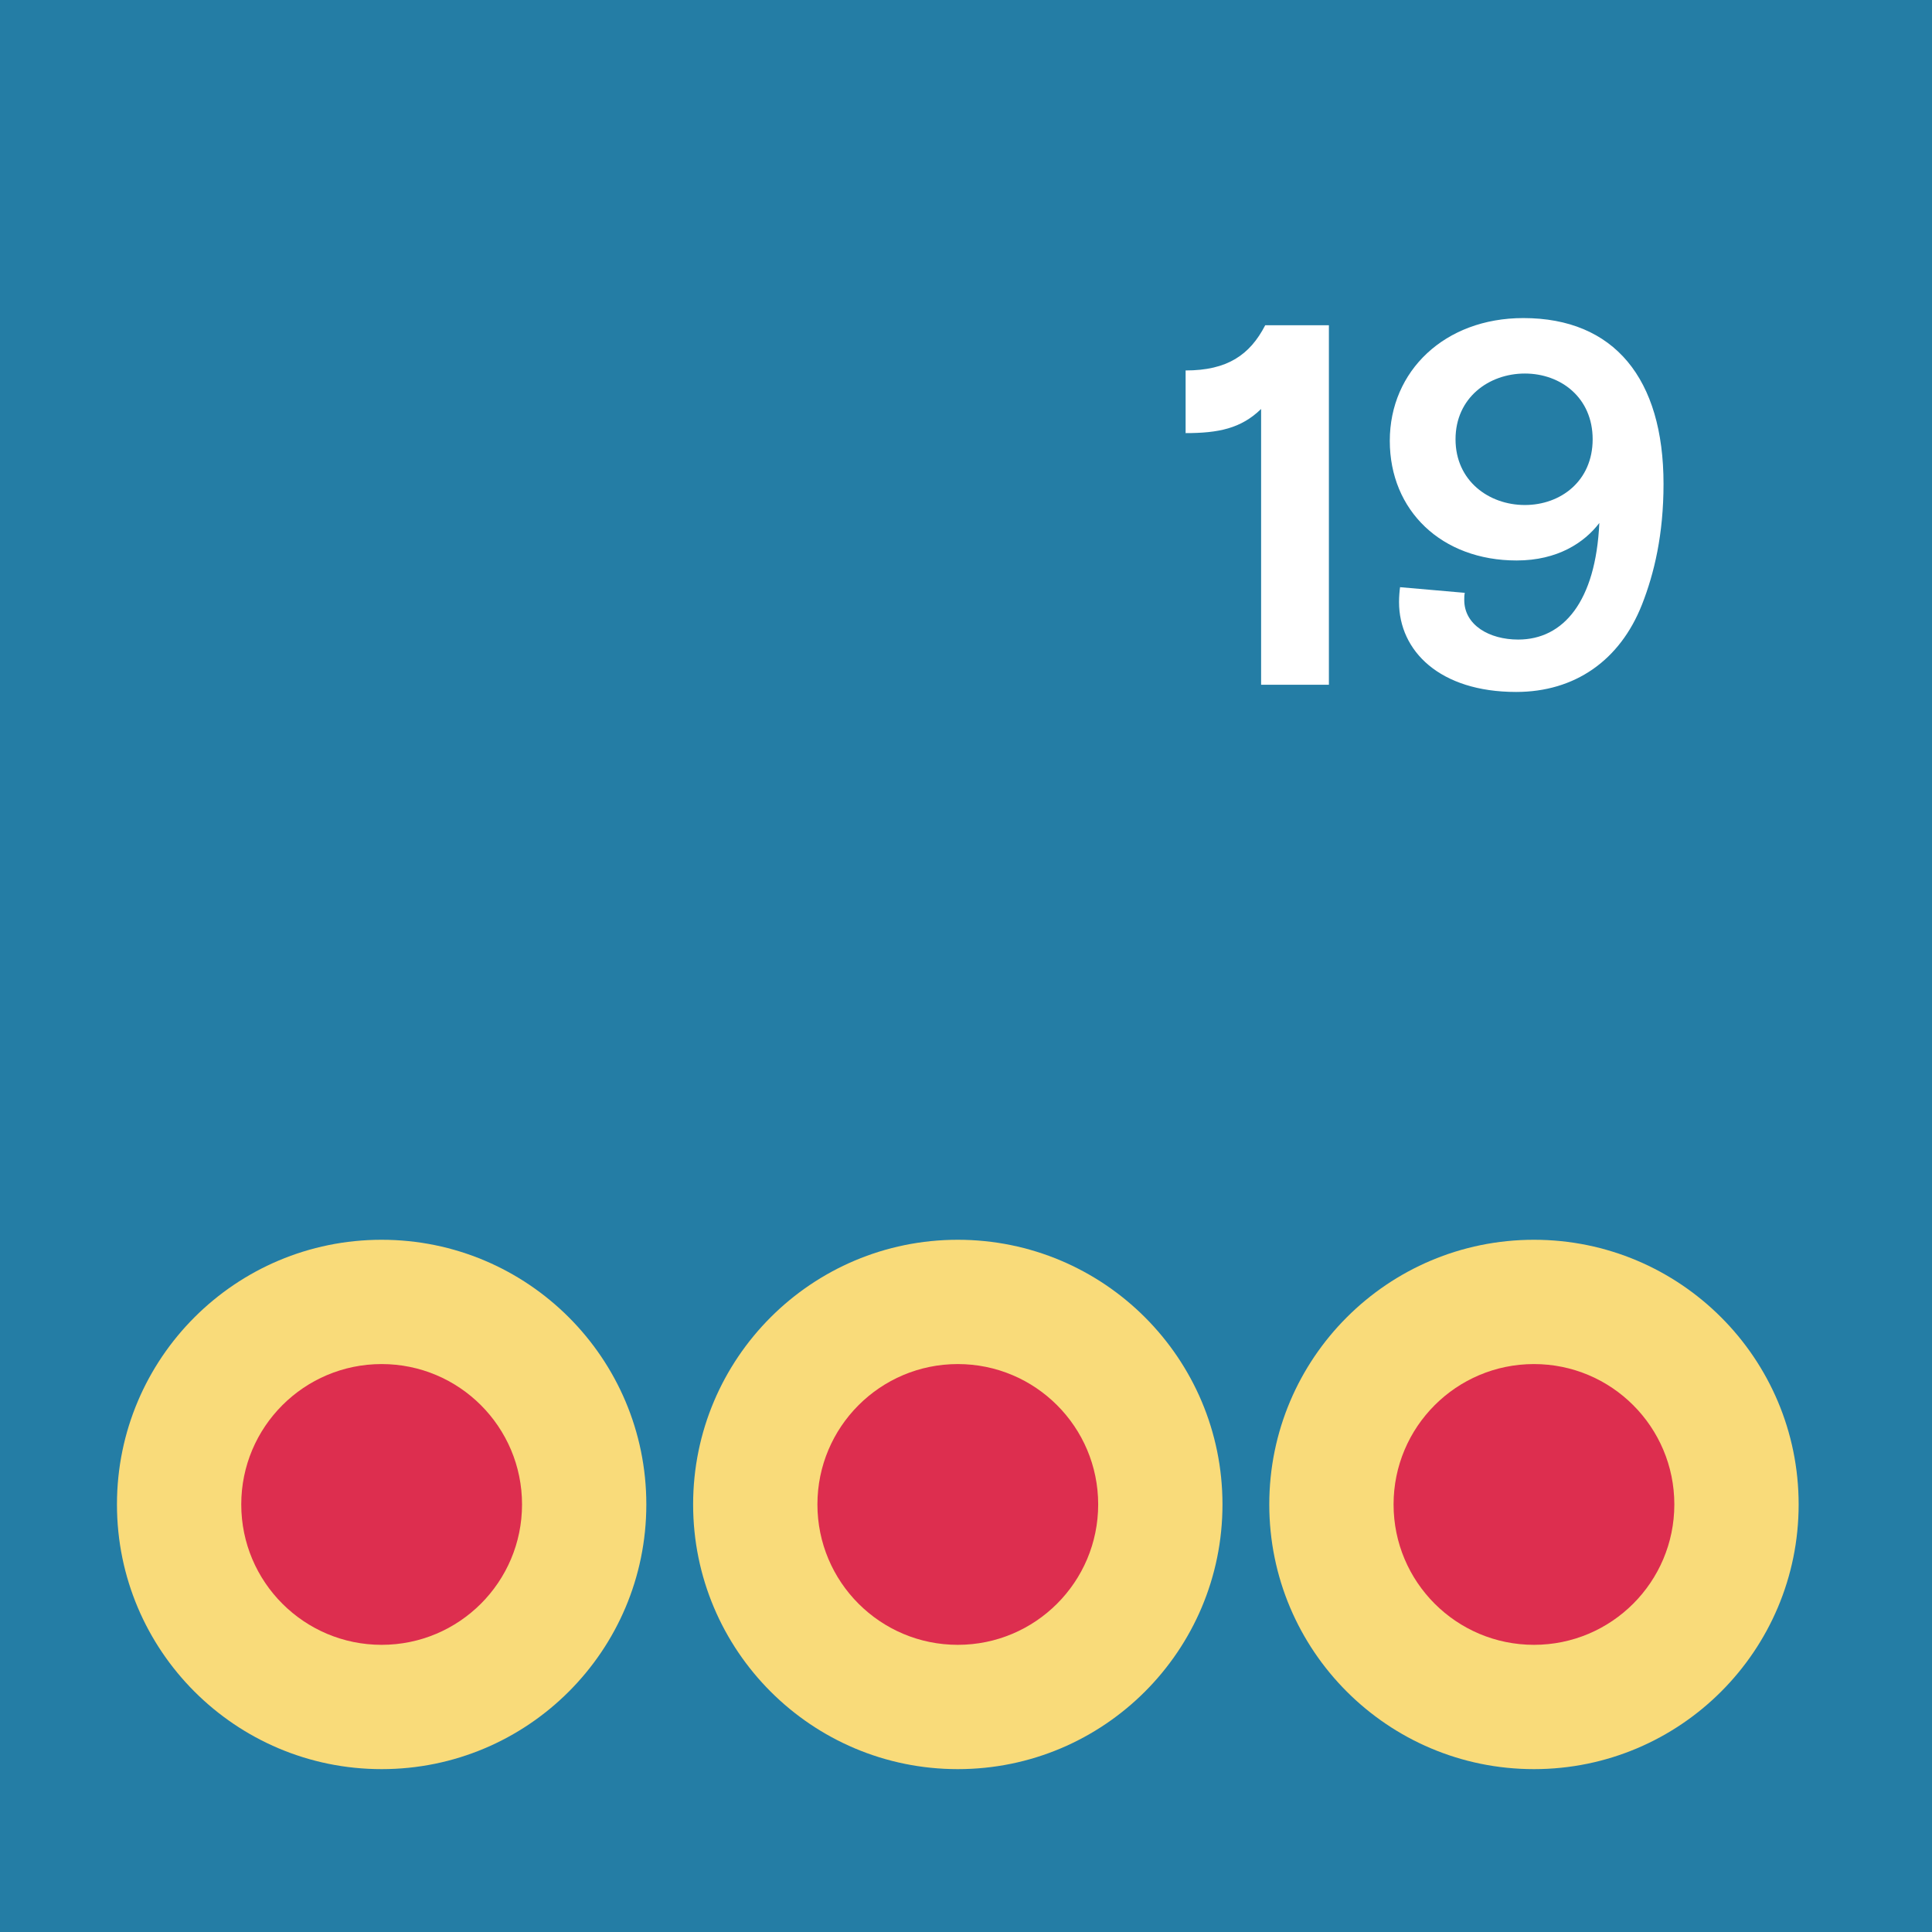
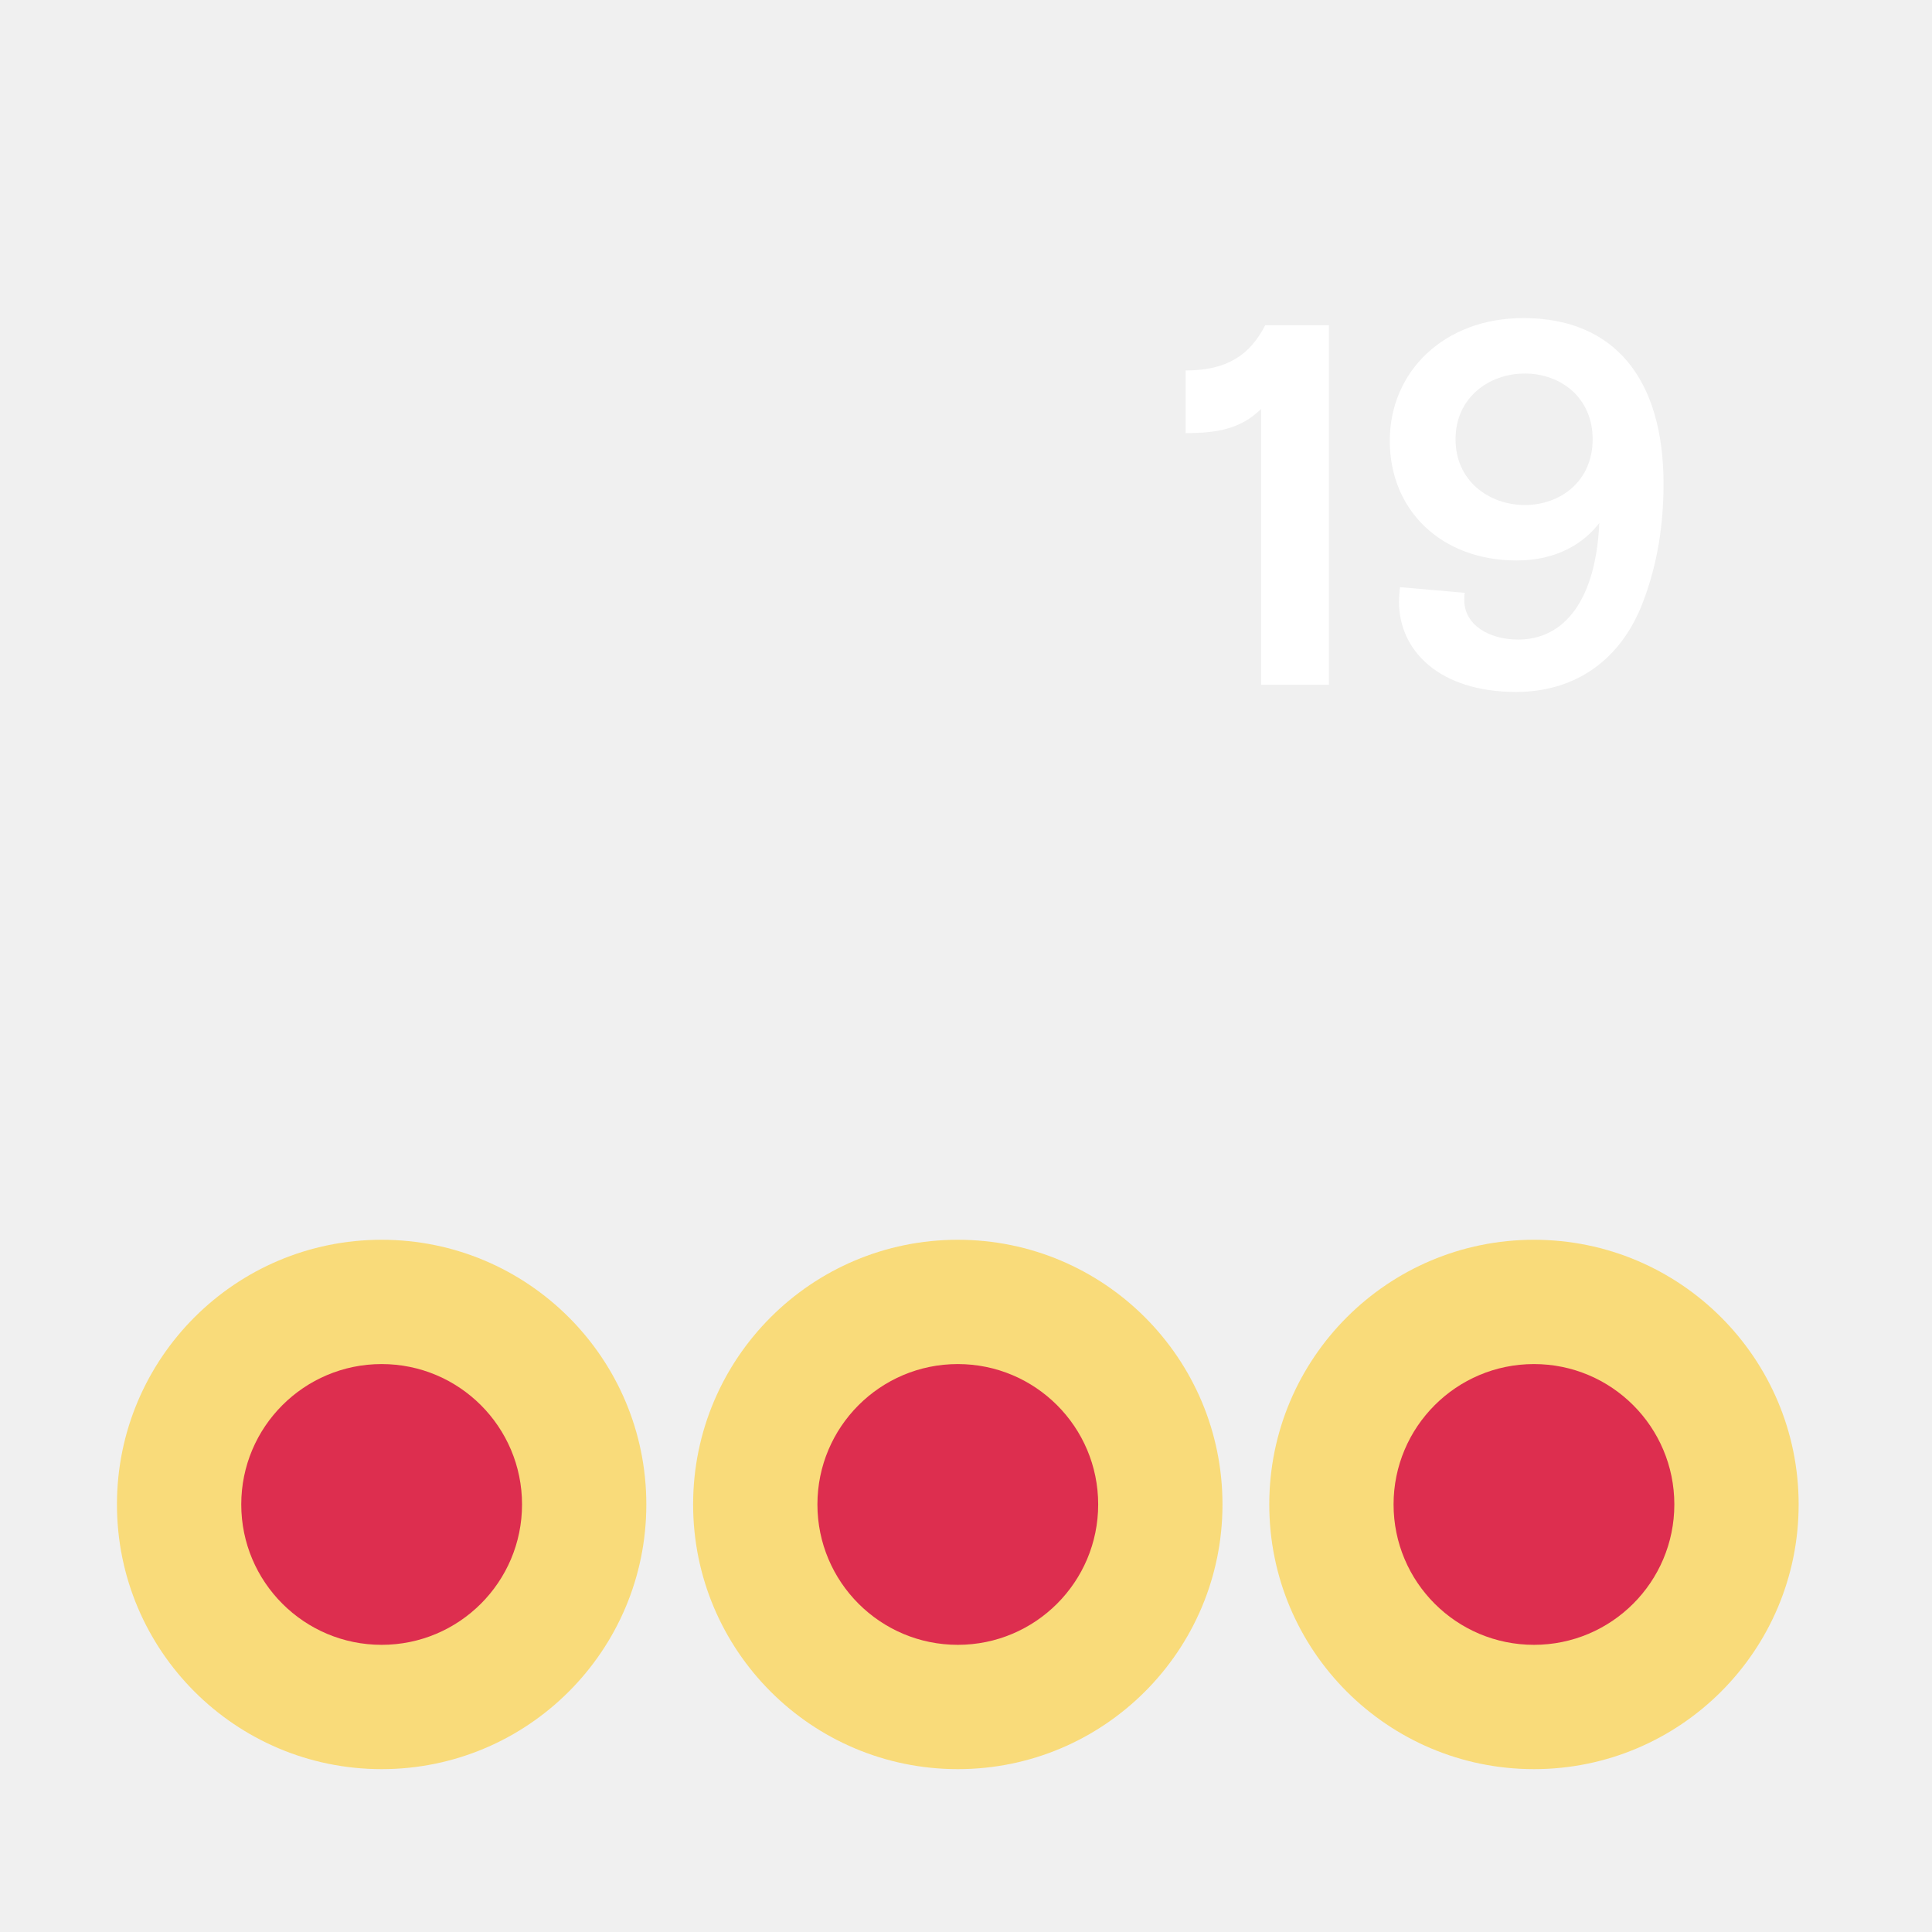
<svg xmlns="http://www.w3.org/2000/svg" viewBox="0 0 158 158" fill="none">
-   <rect width="158" height="158" fill="#247DA5" />
+   <rect width="158" height="158" />
  <path d="M103.134 56H108.678V26.6H103.47C102.21 29.036 100.362 30.296 96.96 30.296V35.42C99.648 35.42 101.496 35.042 103.134 33.446V56ZM123.99 56.588C128.778 56.588 132.474 54.026 134.28 49.448C135.288 46.886 136.044 43.694 136.044 39.578C136.044 30.968 132.012 26.012 124.578 26.012C118.152 26.012 113.658 30.338 113.658 36.05C113.658 41.762 117.9 45.836 124.032 45.836C127.392 45.836 129.576 44.366 130.794 42.77C130.5 49.196 127.854 52.304 124.158 52.304C121.806 52.304 119.748 51.128 119.748 49.07C119.748 48.818 119.748 48.692 119.79 48.482L114.498 48.02C114.456 48.314 114.414 48.776 114.414 49.238C114.414 53.228 117.732 56.588 123.99 56.588ZM124.704 41.3C121.764 41.3 119.034 39.326 119.034 35.924C119.034 32.522 121.764 30.548 124.704 30.548C127.644 30.548 130.248 32.522 130.248 35.924C130.248 39.326 127.644 41.3 124.704 41.3Z" fill="white" />
  <path d="M31.211 144.681C43.166 144.681 52.857 134.989 52.857 123.035C52.857 111.08 43.166 101.389 31.211 101.389C19.257 101.389 9.565 111.08 9.565 123.035C9.565 134.989 19.257 144.681 31.211 144.681Z" fill="#F9DB7A" />
  <path d="M31.211 134.515C37.552 134.515 42.692 129.375 42.692 123.034C42.692 116.694 37.552 111.554 31.211 111.554C24.871 111.554 19.73 116.694 19.73 123.034C19.73 129.375 24.871 134.515 31.211 134.515Z" fill="#DD2E4F" />
  <path d="M78.33 144.681C90.284 144.681 99.975 134.989 99.975 123.035C99.975 111.08 90.284 101.389 78.33 101.389C66.375 101.389 56.684 111.08 56.684 123.035C56.684 134.989 66.375 144.681 78.33 144.681Z" fill="#F9DB7A" />
  <path d="M78.329 134.515C84.67 134.515 89.81 129.375 89.81 123.034C89.81 116.694 84.67 111.554 78.329 111.554C71.989 111.554 66.849 116.694 66.849 123.034C66.849 129.375 71.989 134.515 78.329 134.515Z" fill="#DD2E4F" />
  <path d="M125.448 144.681C137.402 144.681 147.094 134.989 147.094 123.035C147.094 111.08 137.402 101.389 125.448 101.389C113.493 101.389 103.802 111.08 103.802 123.035C103.802 134.989 113.493 144.681 125.448 144.681Z" fill="#F9DB7A" />
  <path d="M125.448 134.515C131.788 134.515 136.928 129.375 136.928 123.034C136.928 116.694 131.788 111.554 125.448 111.554C119.107 111.554 113.967 116.694 113.967 123.034C113.967 129.375 119.107 134.515 125.448 134.515Z" fill="#DD2E4F" />
</svg>
